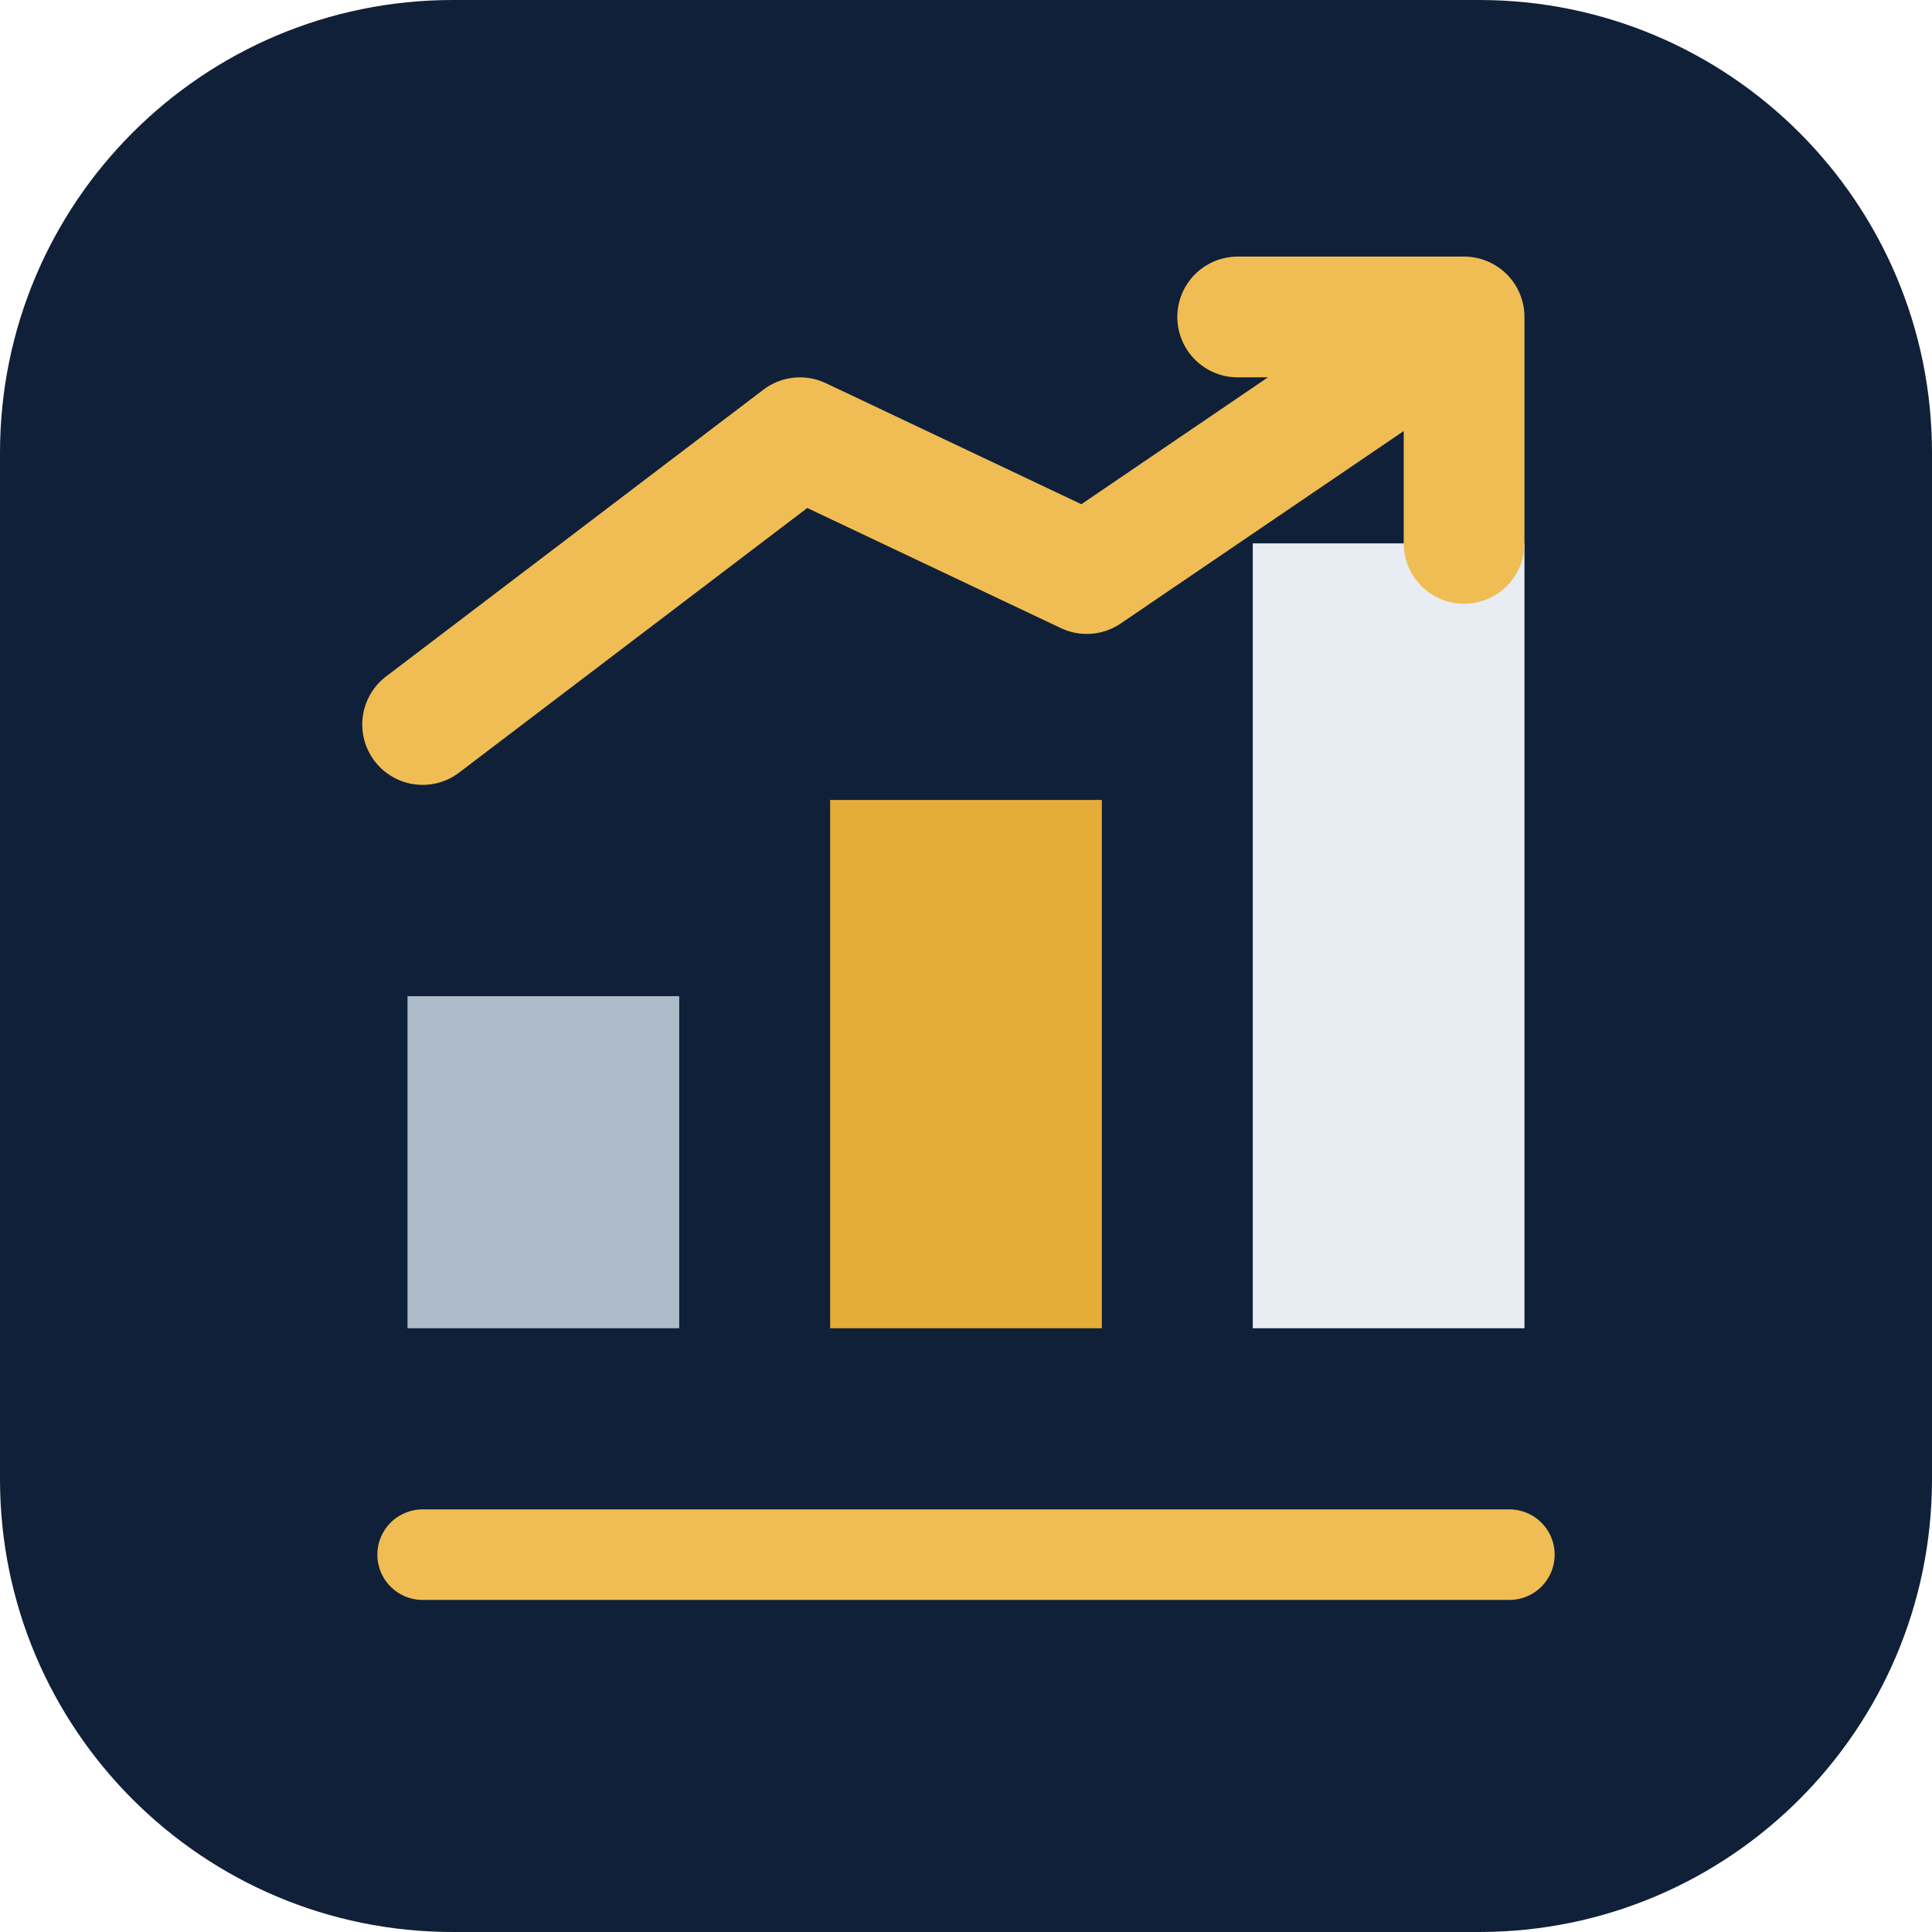
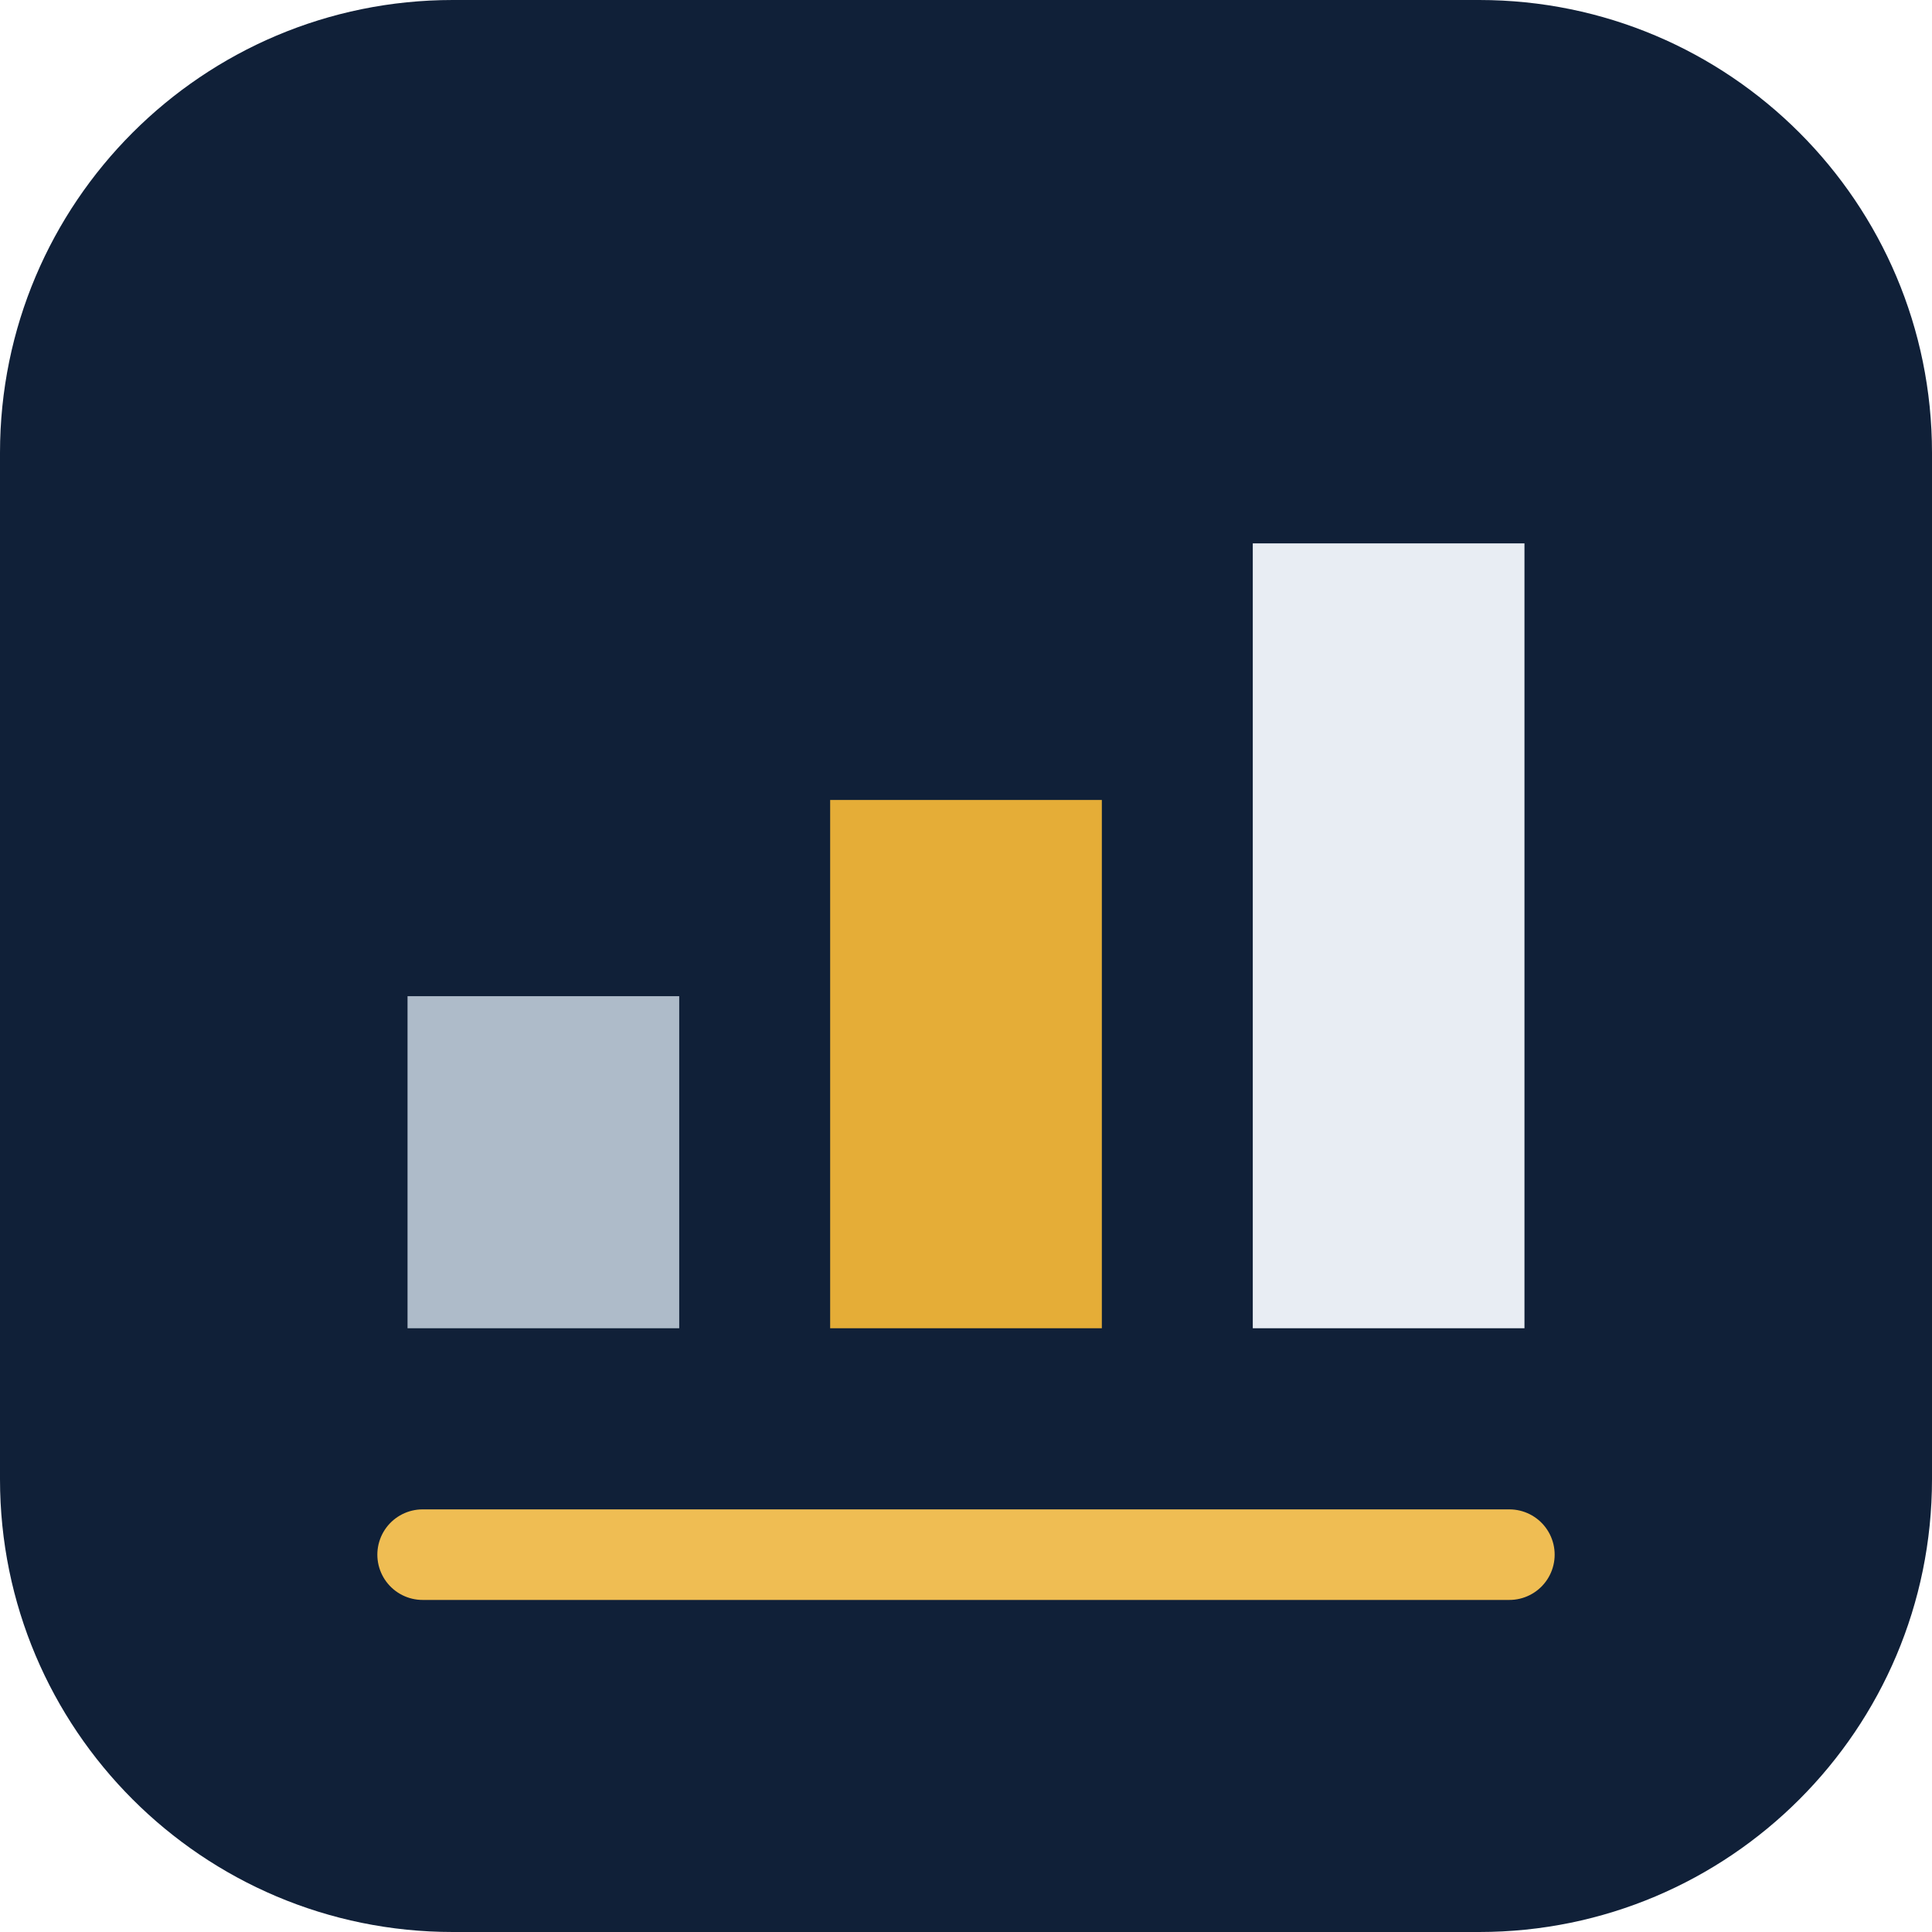
<svg xmlns="http://www.w3.org/2000/svg" viewBox="0 0 128 128">
  <rect width="128" height="128" rx="30" fill="#102038" />
  <path d="M27 88V66h18v22Z" fill="#aebbc9" />
  <path d="M55 88V53h18v35Z" fill="#e5ad37" />
  <path d="M83 88V36h18v52Z" fill="#e8edf3" />
-   <path d="m28 48 25-19 19 9 25-17M82 21h15v15" fill="none" stroke="#efbd53" stroke-width="8" stroke-linecap="round" stroke-linejoin="round" />
  <path d="M28 103h72" stroke="#efbd53" stroke-width="6" stroke-linecap="round" />
</svg>
